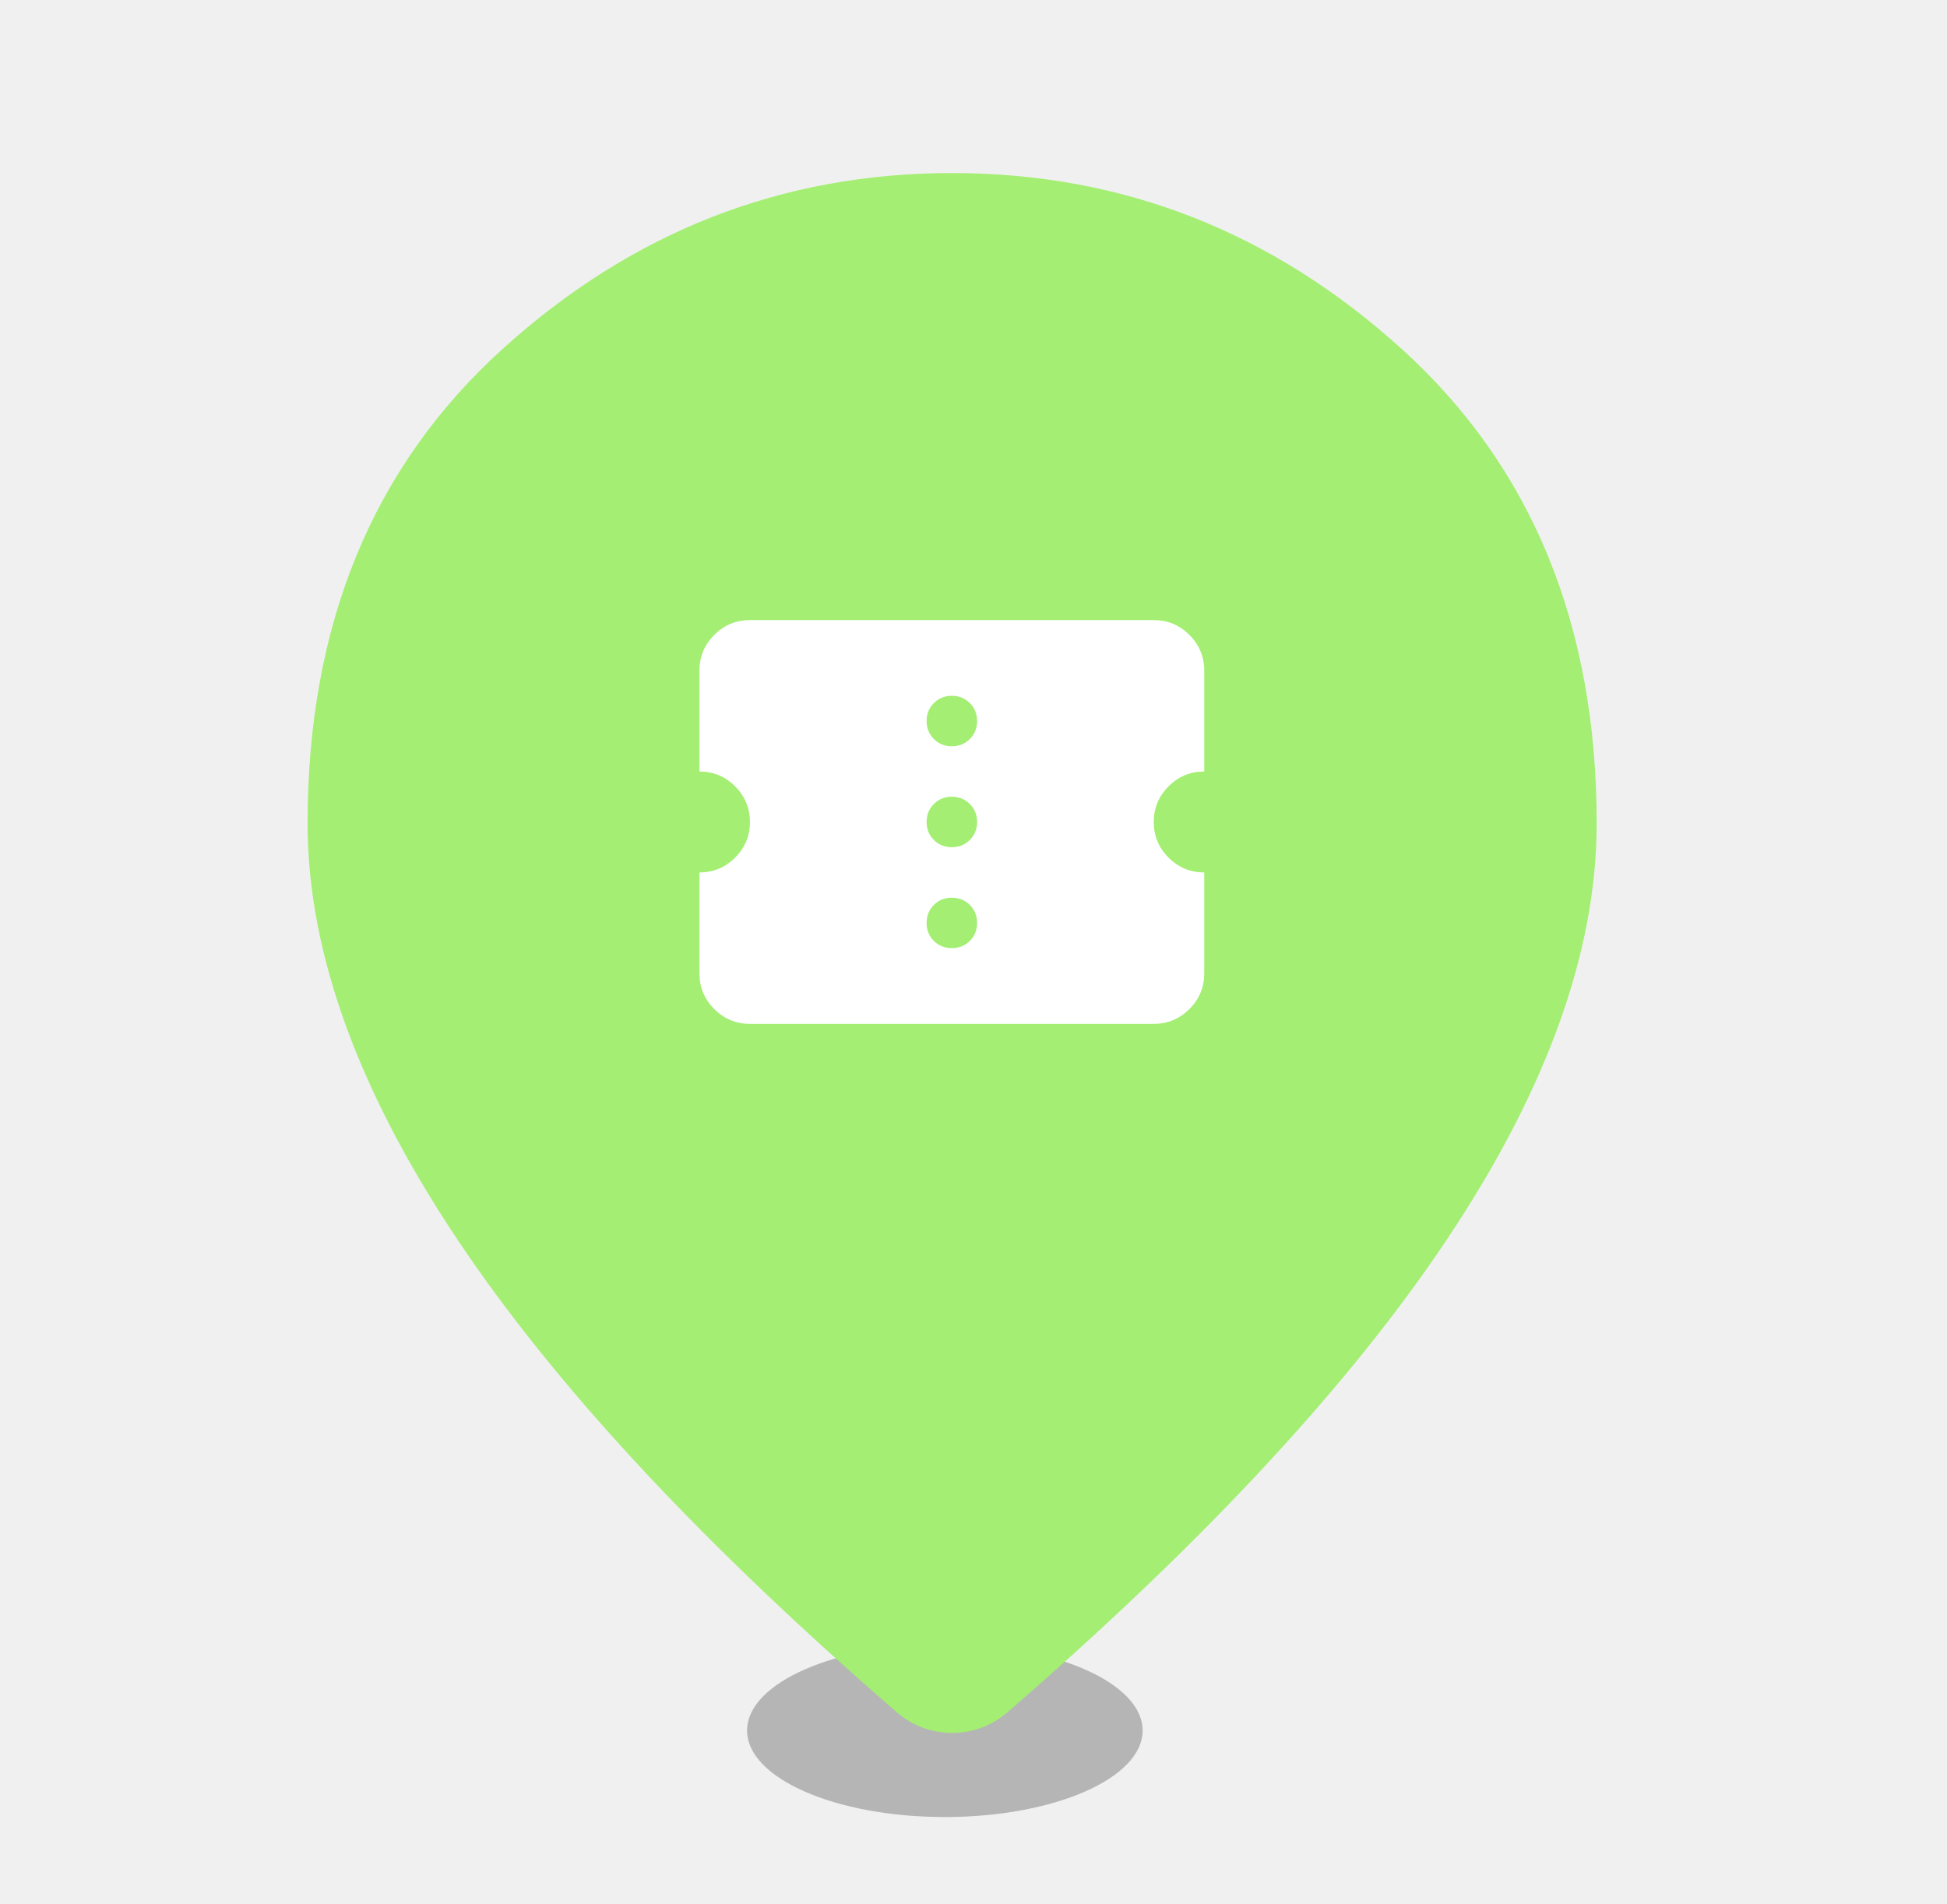
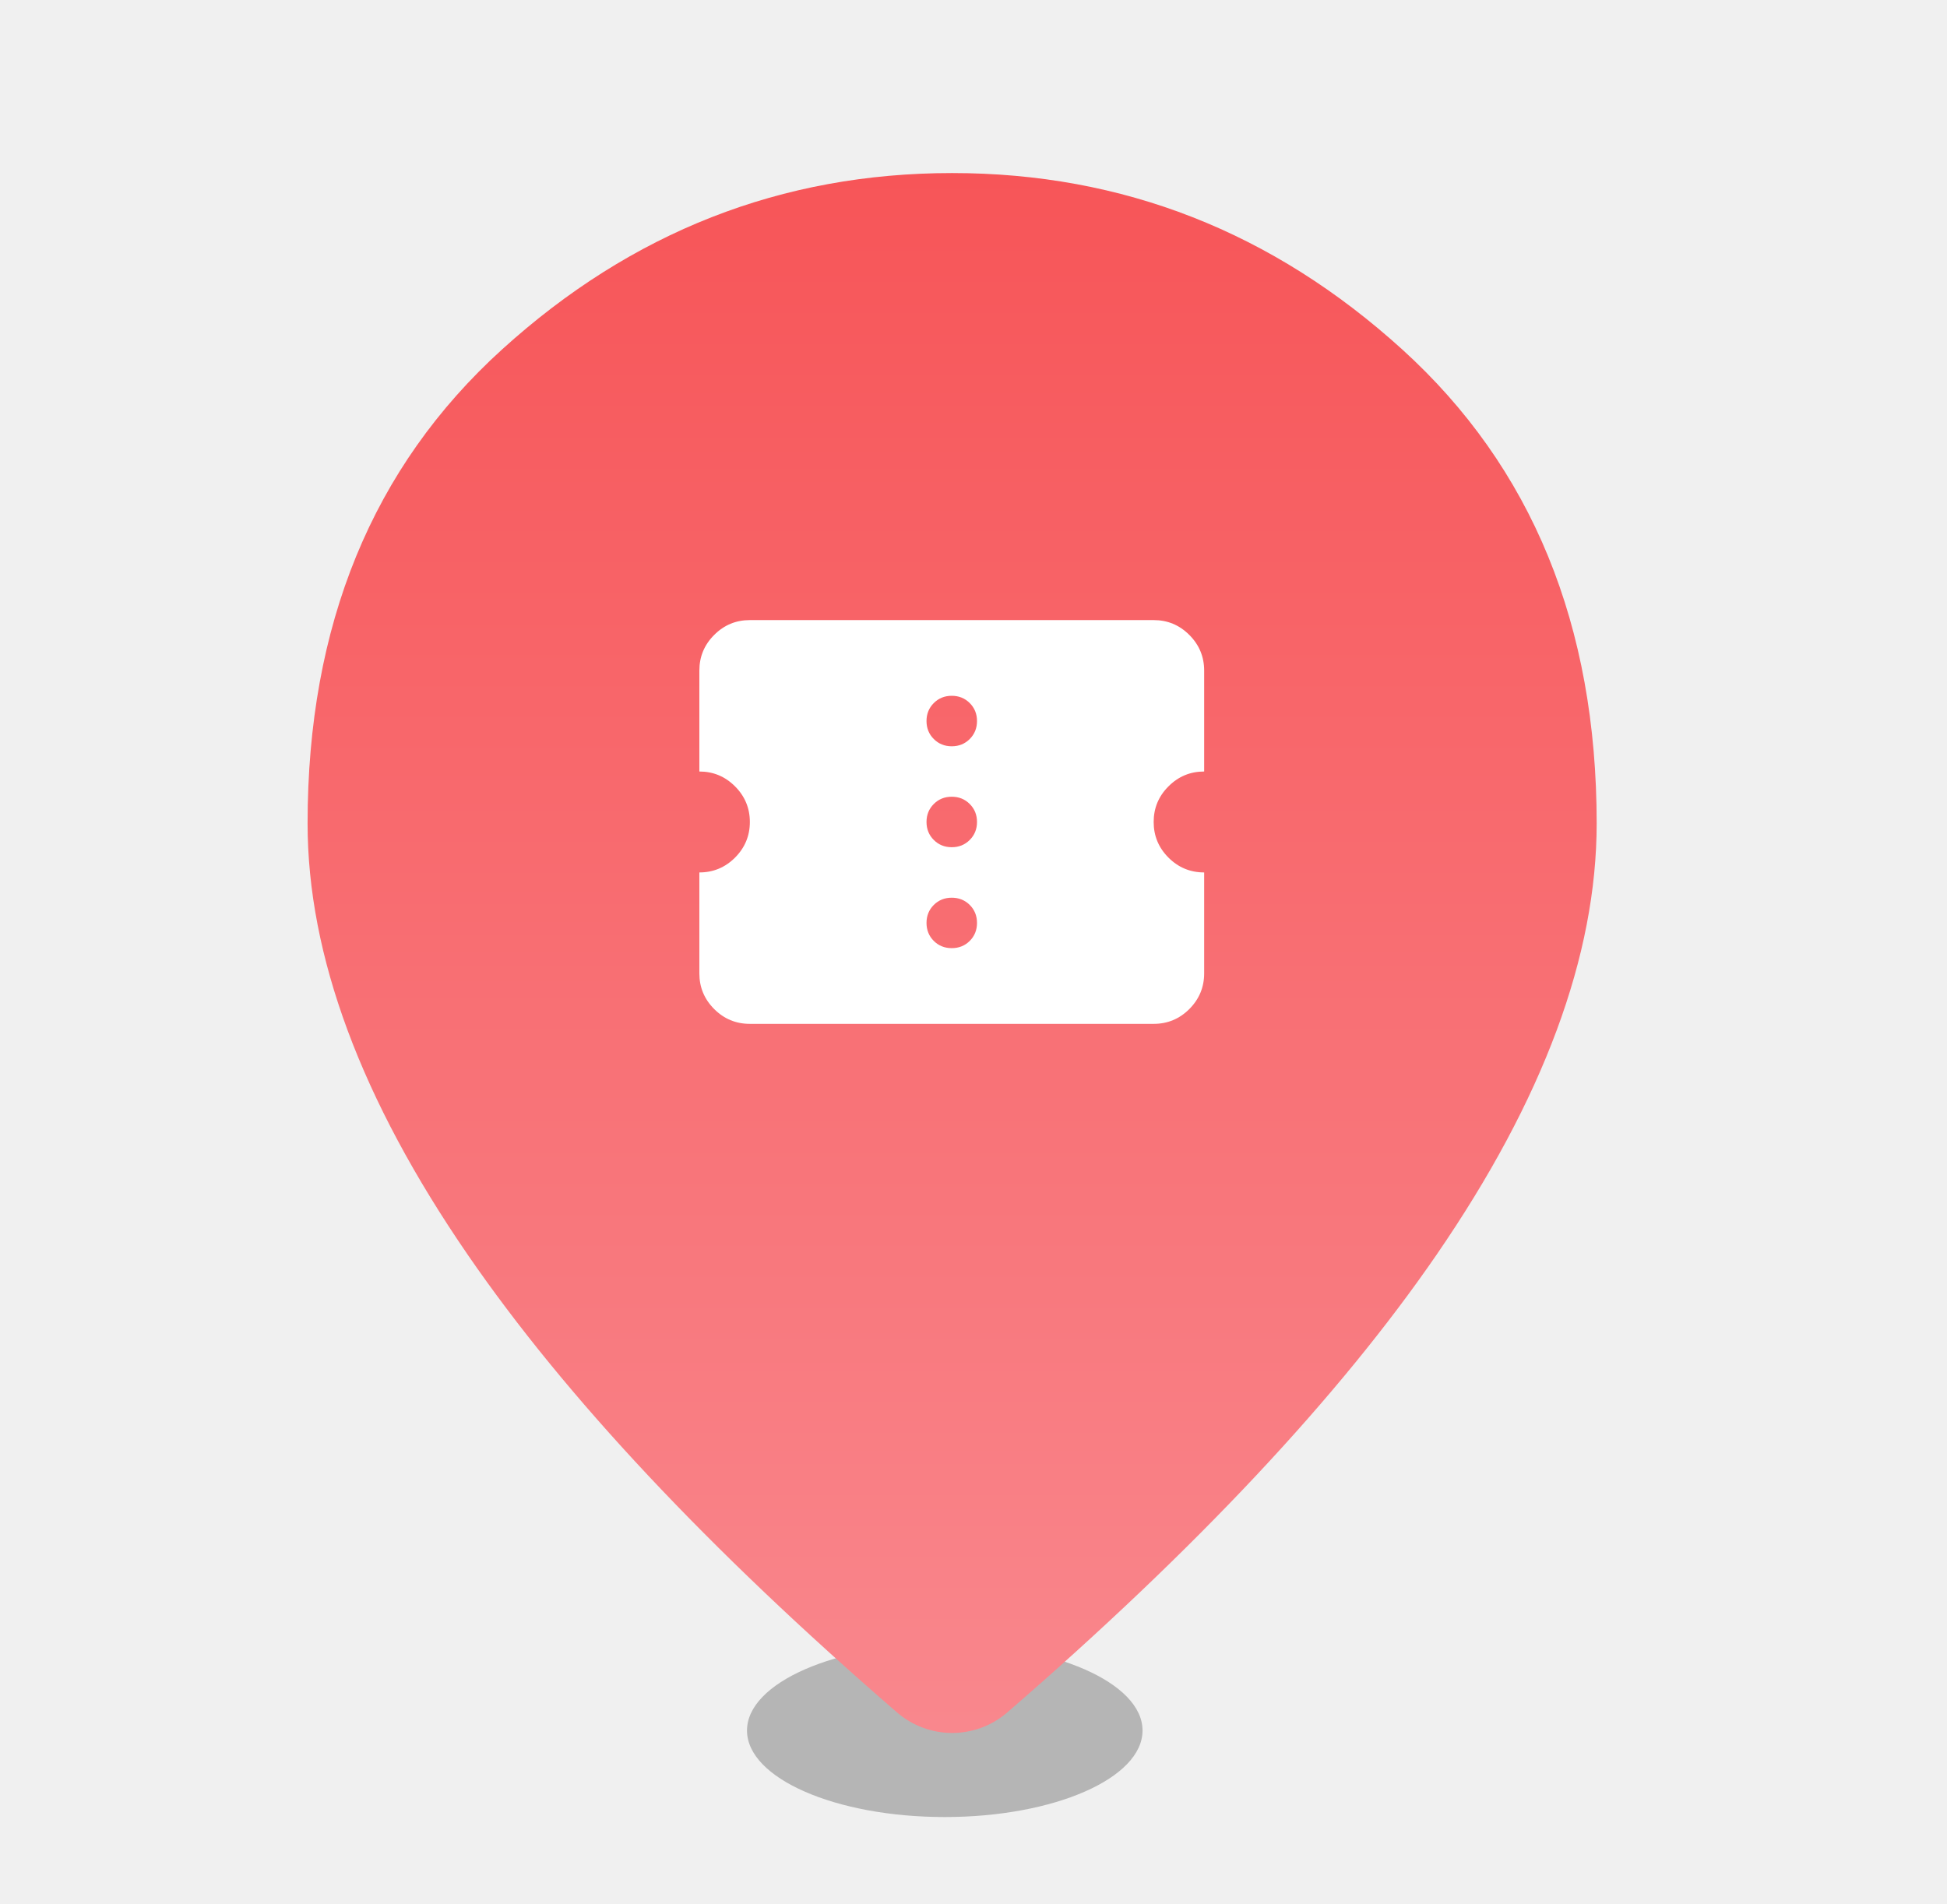
<svg xmlns="http://www.w3.org/2000/svg" width="45" height="44" viewBox="0 0 45 44" fill="none">
-   <ellipse cx="21.838" cy="40" rx="4.571" ry="2" fill="#4E4E4E" fill-opacity="0.36" />
-   <mask id="mask0_3947_10278" style="mask-type:alpha" maskUnits="userSpaceOnUse" x="0" y="0" width="45" height="44">
+   <ellipse cx="21.836" cy="40" rx="4.571" ry="2" fill="#4E4E4E" fill-opacity="0.36" />
+   <mask id="mask0_6800_17565" style="mask-type:alpha" maskUnits="userSpaceOnUse" x="0" y="0" width="45" height="44">
    <rect width="44.691" height="44" fill="#D9D9D9" />
  </mask>
-   <g mask="url(#mask0_3947_10278)">
-     <path d="M23.283 39.58C22.55 40.215 21.463 40.215 20.73 39.58C16.369 35.806 13.063 32.28 10.81 29.002C8.343 25.412 7.109 22.089 7.109 19.033C7.109 14.45 8.607 10.799 11.602 8.079C14.597 5.36 18.065 4 22.006 4C25.948 4 29.416 5.36 32.411 8.079C35.406 10.799 36.903 14.45 36.903 19.033C36.903 22.089 35.67 25.412 33.203 29.002C30.95 32.28 27.643 35.806 23.283 39.58Z" fill="#A4EE73" />
-     <mask id="mask1_3947_10278" style="mask-type:alpha" maskUnits="userSpaceOnUse" x="15" y="12" width="14" height="14">
+   <g mask="url(#mask0_6800_17565)">
+     <path d="M23.283 39.58C22.55 40.215 21.463 40.215 20.73 39.58C16.369 35.806 13.063 32.28 10.81 29.002C8.343 25.412 7.109 22.089 7.109 19.033C7.109 14.45 8.607 10.799 11.602 8.079C14.597 5.36 18.065 4 22.006 4C25.948 4 29.416 5.36 32.411 8.079C35.406 10.799 36.903 14.45 36.903 19.033C36.903 22.089 35.67 25.412 33.203 29.002C30.95 32.28 27.643 35.806 23.283 39.58Z" fill="url(#paint0_linear_6800_17565)" />
+     <mask id="mask1_6800_17565" style="mask-type:alpha" maskUnits="userSpaceOnUse" x="15" y="12" width="14" height="14">
      <rect x="15" y="12" width="14" height="14" fill="#D9D9D9" />
    </mask>
-     <g mask="url(#mask1_3947_10278)">
-       <path d="M21.999 21.916C22.165 21.916 22.303 21.86 22.415 21.749C22.527 21.637 22.583 21.498 22.583 21.333C22.583 21.168 22.527 21.029 22.415 20.917C22.303 20.806 22.165 20.75 21.999 20.75C21.834 20.75 21.695 20.806 21.584 20.917C21.472 21.029 21.416 21.168 21.416 21.333C21.416 21.498 21.472 21.637 21.584 21.749C21.695 21.86 21.834 21.916 21.999 21.916ZM21.999 19.583C22.165 19.583 22.303 19.527 22.415 19.415C22.527 19.303 22.583 19.165 22.583 19C22.583 18.834 22.527 18.696 22.415 18.584C22.303 18.472 22.165 18.416 21.999 18.416C21.834 18.416 21.695 18.472 21.584 18.584C21.472 18.696 21.416 18.834 21.416 19C21.416 19.165 21.472 19.303 21.584 19.415C21.695 19.527 21.834 19.583 21.999 19.583ZM21.999 17.25C22.165 17.25 22.303 17.194 22.415 17.082C22.527 16.97 22.583 16.832 22.583 16.666C22.583 16.501 22.527 16.363 22.415 16.251C22.303 16.139 22.165 16.083 21.999 16.083C21.834 16.083 21.695 16.139 21.584 16.251C21.472 16.363 21.416 16.501 21.416 16.666C21.416 16.832 21.472 16.97 21.584 17.082C21.695 17.194 21.834 17.25 21.999 17.25ZM26.666 23.666H17.333C17.012 23.666 16.737 23.552 16.509 23.324C16.28 23.095 16.166 22.82 16.166 22.5V20.166C16.487 20.166 16.762 20.052 16.99 19.824C17.218 19.595 17.333 19.32 17.333 19C17.333 18.679 17.218 18.404 16.99 18.176C16.762 17.947 16.487 17.833 16.166 17.833V15.5C16.166 15.179 16.28 14.904 16.509 14.676C16.737 14.447 17.012 14.333 17.333 14.333H26.666C26.987 14.333 27.262 14.447 27.49 14.676C27.718 14.904 27.833 15.179 27.833 15.5V17.833C27.512 17.833 27.237 17.947 27.009 18.176C26.78 18.404 26.666 18.679 26.666 19C26.666 19.32 26.78 19.595 27.009 19.824C27.237 20.052 27.512 20.166 27.833 20.166V22.5C27.833 22.82 27.718 23.095 27.49 23.324C27.262 23.552 26.987 23.666 26.666 23.666Z" fill="white" />
+     <g mask="url(#mask1_6800_17565)">
+       <path d="M21.997 21.916C22.163 21.916 22.301 21.86 22.413 21.749C22.525 21.637 22.581 21.498 22.581 21.333C22.581 21.168 22.525 21.029 22.413 20.917C22.301 20.806 22.163 20.75 21.997 20.75C21.832 20.75 21.694 20.806 21.582 20.917C21.47 21.029 21.414 21.168 21.414 21.333C21.414 21.498 21.47 21.637 21.582 21.749C21.694 21.86 21.832 21.916 21.997 21.916ZM21.997 19.583C22.163 19.583 22.301 19.527 22.413 19.415C22.525 19.303 22.581 19.165 22.581 19C22.581 18.834 22.525 18.696 22.413 18.584C22.301 18.472 22.163 18.416 21.997 18.416C21.832 18.416 21.694 18.472 21.582 18.584C21.47 18.696 21.414 18.834 21.414 19C21.414 19.165 21.47 19.303 21.582 19.415C21.694 19.527 21.832 19.583 21.997 19.583ZM21.997 17.25C22.163 17.25 22.301 17.194 22.413 17.082C22.525 16.97 22.581 16.832 22.581 16.666C22.581 16.501 22.525 16.363 22.413 16.251C22.301 16.139 22.163 16.083 21.997 16.083C21.832 16.083 21.694 16.139 21.582 16.251C21.47 16.363 21.414 16.501 21.414 16.666C21.414 16.832 21.47 16.97 21.582 17.082C21.694 17.194 21.832 17.25 21.997 17.25ZM26.664 23.666H17.331C17.01 23.666 16.735 23.552 16.507 23.324C16.278 23.095 16.164 22.82 16.164 22.5V20.166C16.485 20.166 16.759 20.052 16.988 19.824C17.216 19.595 17.331 19.32 17.331 19C17.331 18.679 17.216 18.404 16.988 18.176C16.759 17.947 16.485 17.833 16.164 17.833V15.5C16.164 15.179 16.278 14.904 16.507 14.676C16.735 14.447 17.01 14.333 17.331 14.333H26.664C26.985 14.333 27.259 14.447 27.488 14.676C27.716 14.904 27.831 15.179 27.831 15.5V17.833C27.51 17.833 27.235 17.947 27.007 18.176C26.778 18.404 26.664 18.679 26.664 19C26.664 19.32 26.778 19.595 27.007 19.824C27.235 20.052 27.51 20.166 27.831 20.166V22.5C27.831 22.82 27.716 23.095 27.488 23.324C27.259 23.552 26.985 23.666 26.664 23.666Z" fill="white" />
    </g>
  </g>
+   <defs>
+     <linearGradient id="paint0_linear_6800_17565" x1="22.006" y1="4" x2="22.006" y2="40.667" gradientUnits="userSpaceOnUse">
+       <stop stop-color="#F75558" />
+       <stop offset="1" stop-color="#F9888E" />
+     </linearGradient>
+   </defs>
</svg>
